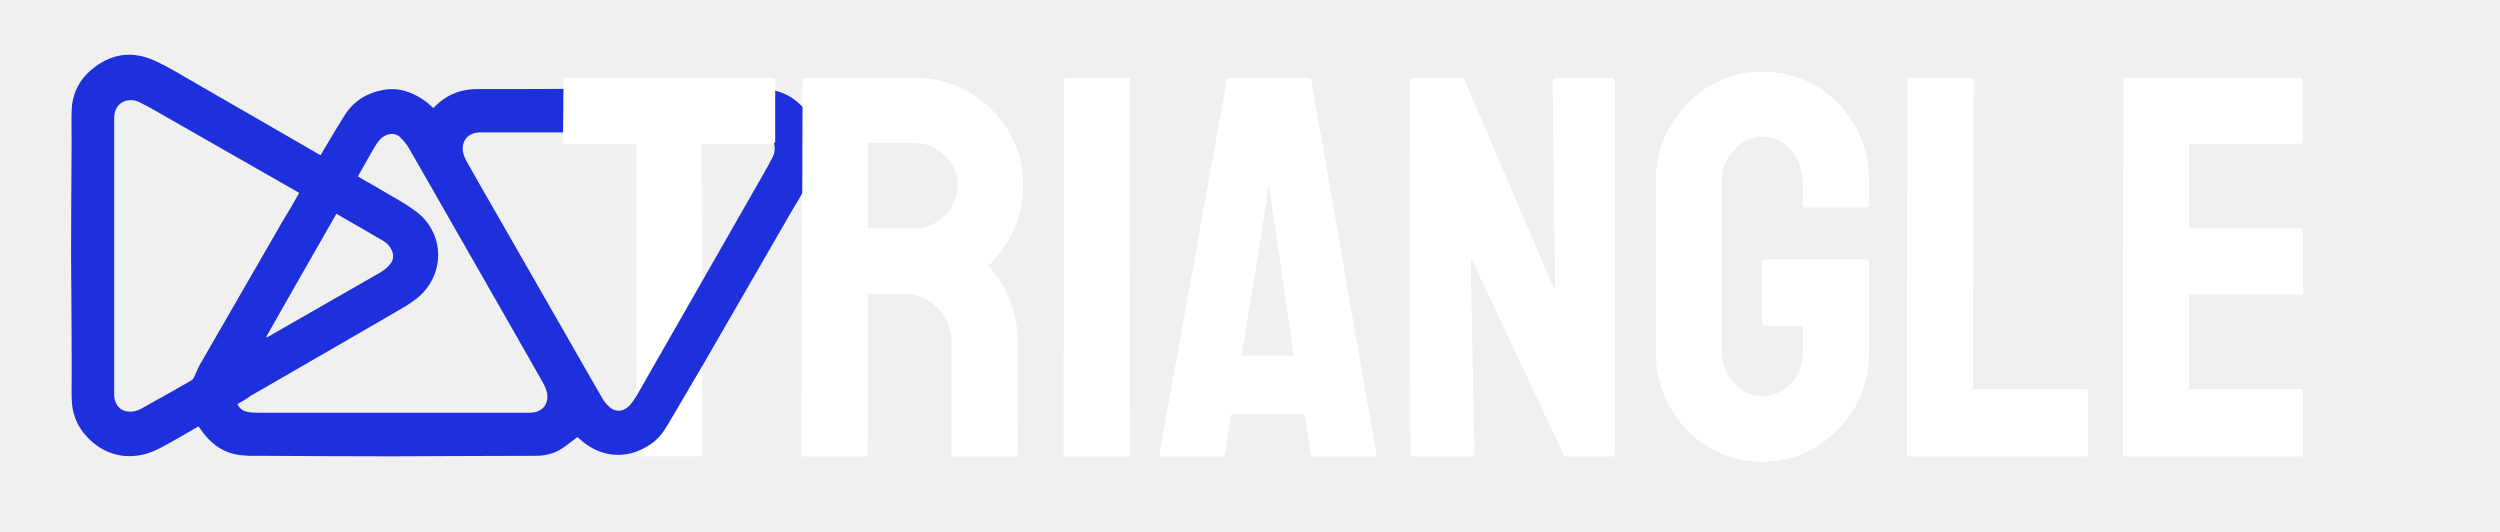
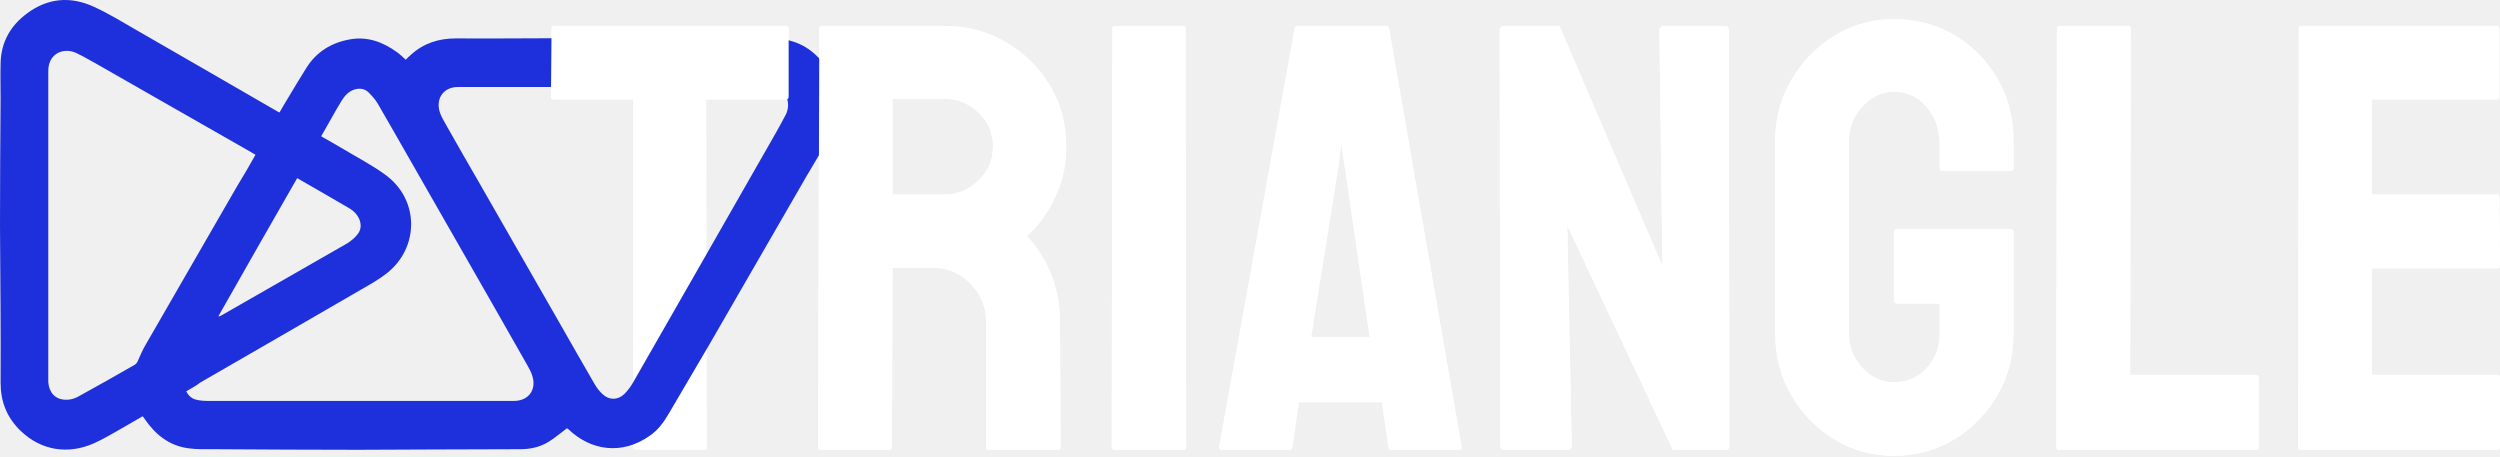
- <svg xmlns="http://www.w3.org/2000/svg" width="1577" height="335" viewBox="0 0 1577 335" fill="none">
-   <g clip-path="url(#clip0_537_87)">
-     <path d="M441.588 287.856H402.886C401.881 287.856 401.384 287.299 401.384 286.182V90.521H356.815C355.698 90.521 355.141 89.964 355.141 88.846L355.477 50.482C355.477 49.592 355.918 49.144 356.815 49.144H487.162C488.388 49.144 489.004 49.592 489.004 50.482V88.846C489.004 89.964 488.556 90.521 487.66 90.521H442.593L442.93 286.182C442.93 287.299 442.481 287.856 441.591 287.856H441.588Z" fill="white" />
-     <path d="M545.814 287.856H506.941C506.044 287.856 505.603 287.299 505.603 286.182L506.272 50.482C506.272 49.592 506.713 49.144 507.61 49.144H576.971C589.367 49.144 600.758 52.163 611.15 58.191C621.533 64.222 629.825 72.316 636.025 82.479C642.225 92.643 645.327 104.141 645.327 116.984C645.327 125.362 644.038 132.958 641.473 139.764C638.903 146.582 635.916 152.333 632.508 157.02C629.1 161.709 626.005 165.17 623.214 167.407C635.61 181.147 641.81 197.286 641.81 215.823L642.146 286.178C642.146 287.296 641.586 287.853 640.472 287.853H601.598C600.702 287.853 600.26 287.516 600.26 286.847V215.82C600.26 207.555 597.357 200.407 591.546 194.379C585.735 188.351 578.592 185.332 570.105 185.332H547.488L547.152 286.178C547.152 287.296 546.704 287.853 545.814 287.853V287.856ZM576.971 90.184H547.488V144.124H576.971C584.004 144.124 590.29 141.504 595.821 136.251C601.348 131.004 604.113 124.581 604.113 116.988C604.113 109.395 601.43 103.449 596.068 98.147C590.705 92.844 584.341 90.184 576.971 90.184Z" fill="white" />
-     <path d="M711.527 287.856H672.654C671.537 287.856 670.979 287.299 670.979 286.182L671.316 50.482C671.316 49.592 671.757 49.144 672.654 49.144H711.191C712.081 49.144 712.529 49.592 712.529 50.482L712.865 286.182C712.865 287.299 712.417 287.856 711.527 287.856Z" fill="white" />
-     <path d="M731.468 286.182L774.023 50.482C774.244 49.592 774.807 49.144 775.7 49.144H825.453C826.35 49.144 826.907 49.592 827.131 50.482L868.008 286.182C868.12 287.299 867.672 287.856 866.67 287.856H828.641C827.517 287.856 826.904 287.299 826.798 286.182L823.11 261.053H776.37L772.681 286.182C772.569 287.299 772.012 287.856 771.007 287.856H732.81C731.913 287.856 731.465 287.299 731.465 286.182H731.468ZM802.174 128.045L800.16 115.317L798.65 128.045L783.242 224.369H816.241L802.171 128.045H802.174Z" fill="white" />
-     <path d="M926.835 287.856H892.491C890.698 287.856 889.808 287.078 889.808 285.513L889.472 51.824C889.472 50.041 890.362 49.148 892.155 49.148H923.147L981.117 184.334L979.439 51.824C979.439 50.041 980.445 49.148 982.458 49.148H1016.47C1017.81 49.148 1018.48 50.044 1018.48 51.824L1018.81 285.849C1018.81 287.187 1018.25 287.856 1017.14 287.856H986.981L927.508 161.545L930.019 285.17C930.019 286.963 928.958 287.853 926.835 287.853V287.856Z" fill="white" />
-     <path d="M1111.47 291.208C1099.07 291.208 1087.91 288.133 1077.97 281.99C1067.91 275.853 1059.84 267.588 1053.76 257.2C1047.67 246.812 1044.63 235.195 1044.63 222.355V113.636C1044.63 101.133 1047.7 89.743 1053.85 79.464C1059.87 69.083 1067.97 60.791 1078.13 54.592C1088.3 48.393 1099.41 45.291 1111.48 45.291C1123.54 45.291 1135.49 48.31 1145.66 54.335C1155.82 60.484 1163.89 68.69 1169.86 78.963C1175.84 89.235 1178.83 100.79 1178.83 113.633V129.379C1178.83 130.276 1178.27 130.724 1177.15 130.724H1138.62C1137.72 130.724 1137.28 130.276 1137.28 129.379V116.315C1137.28 107.608 1134.82 100.404 1129.9 94.709C1124.99 89.014 1118.84 86.16 1111.47 86.16C1104.88 86.16 1099.02 88.899 1093.88 94.37C1088.74 99.844 1086.17 106.264 1086.17 113.633V222.352C1086.17 229.84 1088.68 236.286 1093.71 241.704C1098.74 247.122 1104.66 249.824 1111.47 249.824C1118.84 249.824 1124.99 247.171 1129.9 241.869C1134.82 236.566 1137.28 230.061 1137.28 222.352V205.436H1113.32C1112.09 205.436 1111.48 204.879 1111.48 203.758V165.4C1111.48 164.283 1112.09 163.723 1113.32 163.723H1177.49C1178.38 163.723 1178.83 164.283 1178.83 165.4V222.352C1178.83 235.195 1175.81 246.812 1169.78 257.197C1163.64 267.585 1155.54 275.847 1145.49 281.99C1135.43 288.126 1124.09 291.201 1111.48 291.201L1111.47 291.208Z" fill="white" />
-     <path d="M1315.22 287.856H1204.3C1203.41 287.856 1202.97 287.299 1202.97 286.182L1203.3 50.818C1203.3 49.704 1203.86 49.144 1204.98 49.144H1243.18C1244.3 49.144 1244.86 49.704 1244.86 50.818L1244.52 245.642H1315.22C1316.33 245.642 1316.89 246.202 1316.89 247.316V286.185C1316.89 287.302 1316.33 287.859 1315.22 287.859L1315.22 287.856Z" fill="white" />
-     <path d="M1451.44 287.856H1340.53C1339.63 287.856 1339.19 287.299 1339.19 286.182L1339.53 50.482C1339.53 49.592 1339.97 49.144 1340.86 49.144H1451.11C1452 49.144 1452.44 49.704 1452.44 50.818V89.183C1452.44 90.079 1452 90.521 1451.11 90.521H1380.74V144.127H1451.11C1452 144.127 1452.44 144.575 1452.44 145.465L1452.78 184.334C1452.78 185.23 1452.33 185.672 1451.44 185.672H1380.74V245.642H1451.44C1452.33 245.642 1452.78 246.202 1452.78 247.316V286.518C1452.78 287.414 1452.33 287.856 1451.44 287.856H1451.44Z" fill="white" />
-     <path d="M364.208 275.698C360.493 278.401 357.451 281.103 353.905 283.298C349.007 286.337 343.601 287.52 337.86 287.52C320.295 287.688 302.731 287.52 285.167 287.688C272.332 287.688 259.494 287.856 246.659 287.856C219.467 287.856 192.447 287.688 165.255 287.52C160.525 287.52 155.795 287.688 151.069 287.012C140.261 285.661 132.489 279.413 126.412 270.633C126.075 270.126 125.736 269.621 125.228 268.946C121.174 271.309 117.12 273.675 113.237 275.87C108.171 278.74 103.106 281.779 97.868 284.145C83.511 290.562 68.145 288.535 56.322 277.053C48.722 269.621 45.175 260.842 45.175 250.032C45.343 220.48 45.007 191.097 44.839 161.545C44.839 137.566 45.007 113.587 45.175 89.773C45.175 83.356 45.007 76.939 45.175 70.352C45.343 58.362 50.749 48.904 60.205 41.98C71.859 33.368 84.526 32.353 97.529 38.265C106.481 42.319 114.757 47.552 123.369 52.45C149.042 67.142 174.543 82.001 200.047 96.693C200.723 97.03 201.399 97.537 202.243 97.876C203.93 95.006 205.453 92.304 207.14 89.601C210.351 84.196 213.726 78.624 217.104 73.222C222.846 63.764 231.462 58.53 242.101 56.671C251.897 54.984 260.509 58.191 268.449 63.932C270.137 65.115 271.66 66.634 273.347 68.153C274.359 67.142 275.374 66.126 276.386 65.283C283.479 58.866 291.923 56.164 301.551 56.164C326.04 56.332 350.53 55.996 375.019 55.996C407.109 55.996 439.198 56.164 471.285 56.164C475.847 56.164 480.405 55.996 484.795 56.5C496.45 57.851 505.062 64.268 511.144 73.894C518.237 85.04 518.405 96.862 513.171 108.343C509.285 116.955 504.219 125.062 499.321 133.337C481.081 165.084 462.673 196.663 444.433 228.413C436.832 241.417 429.231 254.251 421.631 267.252C418.76 272.149 415.55 276.71 410.823 279.917C395.286 290.895 377.722 288.528 364.884 276.203C364.716 276.203 364.376 275.867 364.208 275.695V275.698ZM390.385 83.524H302.731C294.794 83.524 290.233 89.773 292.428 97.372C293.103 99.567 294.287 101.762 295.467 103.789C302.052 115.442 308.809 127.264 315.566 138.914C330.595 165.087 345.628 191.433 360.658 217.606C367.075 228.752 373.325 239.898 379.742 250.876C380.925 252.903 382.445 254.929 384.132 256.449C387.847 259.995 392.745 259.995 396.463 256.449C398.49 254.422 400.177 252.059 401.528 249.693C428.213 203.254 454.729 156.644 481.414 110.037C483.441 106.323 485.636 102.606 487.495 98.892C490.366 92.983 488.17 84.368 479.387 83.356C478.035 83.188 476.684 83.188 475.332 83.188C446.957 83.524 418.585 83.524 390.381 83.524H390.385ZM188.729 121.691C188.053 121.355 187.546 121.015 187.041 120.679C157.318 103.792 127.76 86.737 98.036 69.847C94.658 67.989 91.451 66.133 87.904 64.442C81.487 61.233 72.199 63.935 72.028 74.237V249.861C72.535 255.602 75.913 259.487 81.655 259.655C84.018 259.823 86.553 259.148 88.748 257.968C99.556 252.059 110.199 245.979 120.838 239.898C121.346 239.562 121.85 239.054 122.189 238.379C123.709 235.169 125.06 231.623 126.919 228.584C143.976 198.864 161.204 169.309 178.261 139.589C181.975 133.509 185.354 127.768 188.732 121.687L188.729 121.691ZM149.714 254.929C151.066 257.464 152.925 259.151 155.456 259.659C157.483 260.166 159.678 260.334 161.873 260.334H334.313C342.589 260.334 347.148 253.918 344.617 246.15C343.941 243.955 342.758 241.928 341.746 240.069C334.989 228.248 328.403 216.595 321.647 204.777C306.617 178.603 291.752 152.426 276.722 126.252C270.305 115.106 264.056 103.96 257.638 92.983C256.287 90.62 254.26 88.421 252.233 86.398C250.038 84.371 247.167 84.035 244.125 85.047C240.915 86.23 238.891 88.593 237.2 91.295C233.314 97.712 229.767 104.3 226.053 110.716C225.885 110.884 225.885 111.052 225.885 111.392C230.107 113.755 234.161 116.121 238.215 118.484C246.323 123.381 254.936 127.771 262.365 133.344C281.113 147.36 280.944 174.21 262.533 188.565C258.143 191.943 253.413 194.646 248.683 197.348C218.452 214.911 188.221 232.305 157.819 249.867C155.116 251.894 152.414 253.413 149.711 254.933L149.714 254.929ZM212.203 134.863C197.341 160.869 182.48 186.707 167.786 212.713C168.462 212.713 168.969 212.544 169.474 212.205C181.804 205.113 194.299 198.021 206.63 190.928C217.777 184.512 229.092 178.095 240.239 171.679C242.434 170.328 244.461 168.64 245.98 166.781C248.008 164.418 248.515 161.548 247.332 158.338C246.149 155.468 244.122 153.273 241.422 151.753C231.963 146.18 222.17 140.608 212.203 134.867V134.863Z" fill="#1D30DB" />
-     <path d="M422.712 88.847L418.262 126.717C406.726 68.549 418.002 102.659 403.925 86.84L401.384 90.521H356.815C355.698 90.521 355.141 89.964 355.141 88.847L355.477 50.483C355.477 49.593 355.918 49.145 356.815 49.145H487.162C488.388 49.145 489.004 49.593 489.004 50.483V88.847C489.004 89.964 488.556 90.521 487.66 90.521H442.593L434.083 103.812C426.997 100.846 438.368 105.131 426.997 94.749L422.712 88.847Z" fill="white" />
-     <path d="M545.814 287.856H506.941C506.044 287.856 505.603 287.299 505.603 286.182L506.272 50.483C506.272 49.593 506.713 49.145 507.61 49.145H576.971C589.367 49.145 600.758 52.163 611.15 58.191C621.533 64.222 629.825 72.316 636.025 82.48C642.225 92.644 645.327 104.142 645.327 116.985C645.327 125.362 644.038 132.959 641.473 139.764C638.903 146.583 635.916 152.334 632.508 157.02C629.1 161.71 626.005 165.17 623.214 167.408C635.61 181.147 641.81 197.286 641.81 215.824L642.146 286.179C642.146 287.296 641.586 287.853 640.472 287.853H601.598C600.702 287.853 600.26 287.517 600.26 286.848V215.821C600.26 207.555 597.357 200.407 591.546 194.379C585.735 188.352 578.592 185.333 570.105 185.333H547.488L547.152 286.179C547.152 287.296 546.704 287.853 545.814 287.853V287.856ZM576.971 90.185H547.488V144.124H576.971C584.004 144.124 590.29 141.504 595.821 136.251C601.348 131.004 604.113 124.581 604.113 116.988C604.113 109.395 601.43 103.45 596.068 98.147C590.705 92.844 584.341 90.185 576.971 90.185Z" fill="white" />
-     <path d="M711.527 287.856H672.654C671.537 287.856 670.979 287.299 670.979 286.182L671.316 50.483C671.316 49.593 671.757 49.145 672.654 49.145H711.191C712.081 49.145 712.529 49.593 712.529 50.483L712.865 286.182C712.865 287.299 712.417 287.856 711.527 287.856Z" fill="white" />
-     <path d="M731.468 286.182L774.023 50.483C774.244 49.593 774.807 49.145 775.7 49.145H825.453C826.35 49.145 826.907 49.593 827.131 50.483L868.008 286.182C868.12 287.299 867.672 287.856 866.67 287.856H828.641C827.517 287.856 826.904 287.299 826.798 286.182L823.11 261.053H776.37L772.681 286.182C772.569 287.299 772.012 287.856 771.007 287.856H732.81C731.913 287.856 731.465 287.299 731.465 286.182H731.468ZM802.174 128.045L800.16 115.317L798.65 128.045L783.242 224.369H816.241L802.171 128.045H802.174Z" fill="white" />
-     <path d="M926.835 287.856H892.491C890.698 287.856 889.808 287.079 889.808 285.513L889.472 51.824C889.472 50.041 890.362 49.148 892.155 49.148H923.147L981.117 184.334L979.439 51.824C979.439 50.041 980.445 49.148 982.458 49.148H1016.47C1017.81 49.148 1018.48 50.044 1018.48 51.824L1018.81 285.849C1018.81 287.187 1018.25 287.856 1017.14 287.856H986.981L927.508 161.545L930.019 285.17C930.019 286.963 928.958 287.853 926.835 287.853V287.856Z" fill="white" />
-     <path d="M1111.47 291.208C1099.07 291.208 1087.91 288.133 1077.97 281.99C1067.91 275.854 1059.84 267.588 1053.76 257.201C1047.67 246.813 1044.63 235.196 1044.63 222.356V113.637C1044.63 101.133 1047.7 89.743 1053.85 79.464C1059.87 69.083 1067.97 60.791 1078.13 54.592C1088.3 48.393 1099.41 45.292 1111.48 45.292C1123.54 45.292 1135.49 48.311 1145.66 54.335C1155.82 60.485 1163.89 68.691 1169.86 78.963C1175.84 89.236 1178.83 100.79 1178.83 113.633V129.38C1178.83 130.276 1178.27 130.724 1177.15 130.724H1138.62C1137.72 130.724 1137.28 130.276 1137.28 129.38V116.316C1137.28 107.609 1134.82 100.405 1129.9 94.71C1124.99 89.015 1118.84 86.161 1111.47 86.161C1104.88 86.161 1099.02 88.9 1093.88 94.37C1088.74 99.844 1086.17 106.264 1086.17 113.633V222.353C1086.17 229.84 1088.68 236.286 1093.71 241.704C1098.74 247.122 1104.66 249.825 1111.47 249.825C1118.84 249.825 1124.99 247.172 1129.9 241.869C1134.82 236.567 1137.28 230.061 1137.28 222.353V205.436H1113.32C1112.09 205.436 1111.48 204.879 1111.48 203.759V165.401C1111.48 164.284 1112.09 163.723 1113.32 163.723H1177.49C1178.38 163.723 1178.83 164.284 1178.83 165.401V222.353C1178.83 235.196 1175.81 246.813 1169.78 257.197C1163.64 267.585 1155.54 275.847 1145.49 281.99C1135.43 288.127 1124.09 291.201 1111.48 291.201L1111.47 291.208Z" fill="white" />
-     <path d="M1315.22 287.856H1204.3C1203.41 287.856 1202.97 287.299 1202.97 286.182L1203.3 50.819C1203.3 49.705 1203.86 49.145 1204.98 49.145H1243.18C1244.3 49.145 1244.86 49.705 1244.86 50.819L1244.52 245.643H1315.22C1316.33 245.643 1316.89 246.203 1316.89 247.317V286.185C1316.89 287.303 1316.33 287.86 1315.22 287.86L1315.22 287.856Z" fill="white" />
-     <path d="M1451.44 287.856H1340.53C1339.63 287.856 1339.19 287.299 1339.19 286.182L1339.53 50.483C1339.53 49.593 1339.97 49.145 1340.86 49.145H1451.11C1452 49.145 1452.44 49.705 1452.44 50.819V89.183C1452.44 90.079 1452 90.521 1451.11 90.521H1380.74V144.128H1451.11C1452 144.128 1452.44 144.576 1452.44 145.466L1452.78 184.334C1452.78 185.231 1452.33 185.672 1451.44 185.672H1380.74V245.643H1451.44C1452.33 245.643 1452.78 246.203 1452.78 247.317V286.518C1452.78 287.415 1452.33 287.856 1451.44 287.856H1451.44Z" fill="white" />
-   </g>
-   <defs>
-     <clipPath id="clip0_537_87">
-       <rect width="1577" height="335" fill="white" />
-     </clipPath>
-   </defs>
+ <svg xmlns="http://www.w3.org/2000/svg" width="1408" height="257" viewBox="0 0 1408 257" fill="none">
+   <path d="M396.75 253.324H358.048C357.043 253.324 356.546 252.767 356.546 251.65V55.989H311.977C310.86 55.989 310.303 55.432 310.303 54.315L310.639 15.95C310.639 15.06 311.08 14.612 311.977 14.612H442.324C443.55 14.612 444.166 15.06 444.166 15.95V54.315C444.166 55.432 443.718 55.989 442.822 55.989H397.755L398.092 251.65C398.092 252.767 397.643 253.324 396.753 253.324H396.75Z" fill="white" />
+   <path d="M500.975 253.324H462.102C461.205 253.324 460.764 252.767 460.764 251.65L461.433 15.95C461.433 15.06 461.874 14.612 462.771 14.612H532.132C544.528 14.612 555.919 17.631 566.311 23.659C576.694 29.69 584.986 37.784 591.186 47.948C597.386 58.111 600.488 69.609 600.488 82.452C600.488 90.83 599.199 98.426 596.634 105.232C594.064 112.05 591.077 117.801 587.669 122.488C584.261 127.177 581.166 130.638 578.375 132.875C590.771 146.615 596.971 162.754 596.971 181.291L597.307 251.646C597.307 252.764 596.747 253.321 595.633 253.321H556.759C555.863 253.321 555.421 252.984 555.421 252.315V181.288C555.421 173.023 552.518 165.875 546.707 159.847C540.896 153.819 533.753 150.8 525.266 150.8H502.649L502.313 251.646C502.313 252.764 501.865 253.321 500.975 253.321V253.324ZM532.132 55.653H502.649V109.592H532.132C539.165 109.592 545.451 106.972 550.982 101.719C556.509 96.472 559.274 90.049 559.274 82.456C559.274 74.863 556.591 68.917 551.229 63.615C545.866 58.312 539.502 55.653 532.132 55.653Z" fill="white" />
+   <path d="M666.689 253.324H627.816C626.699 253.324 626.141 252.767 626.141 251.65L626.478 15.95C626.478 15.06 626.919 14.612 627.816 14.612H666.353C667.243 14.612 667.691 15.06 667.691 15.95L668.027 251.65C668.027 252.767 667.579 253.324 666.689 253.324Z" fill="white" />
+   <path d="M686.63 251.65L729.185 15.95C729.406 15.06 729.969 14.612 730.862 14.612H780.615C781.512 14.612 782.069 15.06 782.293 15.95L823.17 251.65C823.282 252.767 822.834 253.324 821.832 253.324H783.803C782.679 253.324 782.066 252.767 781.96 251.65L778.272 226.521H731.532L727.843 251.65C727.731 252.767 727.174 253.324 726.169 253.324H687.972C687.075 253.324 686.627 252.767 686.627 251.65H686.63ZM757.336 93.513L755.322 80.785L753.812 93.513L738.404 189.837H771.403L757.333 93.513H757.336Z" fill="white" />
+   <path d="M881.996 253.325H847.652C845.859 253.325 844.969 252.547 844.969 250.982L844.633 17.292C844.633 15.509 845.523 14.616 847.316 14.616H878.308L936.278 149.803L934.6 17.292C934.6 15.509 935.606 14.616 937.619 14.616H971.631C972.971 14.616 973.641 15.513 973.641 17.292L973.971 251.318C973.971 252.656 973.411 253.325 972.301 253.325H942.142L882.669 127.014L885.18 250.639C885.18 252.432 884.119 253.322 881.996 253.322V253.325Z" fill="white" />
+   <path d="M1066.63 256.676C1054.23 256.676 1043.07 253.601 1033.13 247.458C1023.07 241.321 1015 233.056 1008.92 222.668C1002.83 212.28 999.791 200.663 999.791 187.823V79.104C999.791 66.601 1002.86 55.211 1009.01 44.932C1015.03 34.551 1023.13 26.259 1033.29 20.06C1043.46 13.861 1054.57 10.76 1066.64 10.76C1078.7 10.76 1090.65 13.779 1100.82 19.803C1110.98 25.953 1119.05 34.159 1125.02 44.431C1131 54.704 1133.99 66.258 1133.99 79.101V94.847C1133.99 95.744 1133.43 96.192 1132.31 96.192H1093.78C1092.88 96.192 1092.44 95.744 1092.44 94.847V81.783C1092.44 73.076 1089.98 65.872 1085.06 60.178C1080.15 54.483 1074 51.629 1066.63 51.629C1060.04 51.629 1054.18 54.367 1049.04 59.838C1043.9 65.312 1041.33 71.732 1041.33 79.101V187.82C1041.33 195.308 1043.84 201.754 1048.87 207.172C1053.9 212.59 1059.82 215.292 1066.63 215.292C1074 215.292 1080.15 212.639 1085.06 207.337C1089.98 202.034 1092.44 195.529 1092.44 187.82V170.904H1068.48C1067.25 170.904 1066.64 170.347 1066.64 169.226V130.868C1066.64 129.751 1067.25 129.191 1068.48 129.191H1132.65C1133.54 129.191 1133.99 129.751 1133.99 130.868V187.82C1133.99 200.663 1130.97 212.28 1124.94 222.665C1118.8 233.053 1110.7 241.315 1100.65 247.458C1090.59 253.594 1079.25 256.669 1066.64 256.669L1066.63 256.676Z" fill="white" />
+   <path d="M1270.38 253.324H1159.46C1158.57 253.324 1158.13 252.767 1158.13 251.65L1158.46 16.287C1158.46 15.173 1159.02 14.612 1160.14 14.612H1198.34C1199.46 14.612 1200.02 15.173 1200.02 16.287L1199.68 211.11H1270.38C1271.49 211.11 1272.05 211.67 1272.05 212.784V251.653C1272.05 252.77 1271.49 253.327 1270.38 253.327V253.324Z" fill="white" />
+   <path d="M1406.6 253.324H1295.69C1294.79 253.324 1294.35 252.767 1294.35 251.65L1294.69 15.95C1294.69 15.06 1295.13 14.612 1296.02 14.612H1406.27C1407.16 14.612 1407.6 15.173 1407.6 16.287V54.651C1407.6 55.547 1407.16 55.989 1406.27 55.989H1335.9V109.595H1406.27C1407.16 109.595 1407.6 110.043 1407.6 110.933L1407.94 149.802C1407.94 150.698 1407.49 151.14 1406.6 151.14H1335.9V211.11H1406.6C1407.49 211.11 1407.94 211.67 1407.94 212.784V251.986C1407.94 252.882 1407.49 253.324 1406.6 253.324Z" fill="white" />
+   <path d="M319.369 241.167C315.654 243.87 312.612 246.572 309.066 248.767C304.168 251.806 298.762 252.989 293.021 252.989C275.456 253.157 257.892 252.989 240.328 253.157C227.493 253.157 214.655 253.325 201.82 253.325C174.628 253.325 147.608 253.157 120.416 252.989C115.686 252.989 110.956 253.157 106.23 252.481C95.422 251.13 87.65 244.882 81.573 236.102C81.236 235.595 80.897 235.09 80.389 234.415C76.335 236.778 72.281 239.144 68.398 241.339C63.332 244.209 58.267 247.248 53.029 249.614C38.672 256.031 23.306 254.004 11.483 242.522C3.883 235.09 0.336 226.311 0.336 215.501C0.504 185.949 0.168 156.566 0 127.014C0 103.035 0.168 79.056 0.336 55.241C0.336 48.825 0.168 42.408 0.336 35.82C0.504 23.831 5.91 14.372 15.366 7.448C27.021 -1.163 39.687 -2.178 52.69 3.734C61.642 7.788 69.918 13.021 78.53 17.919C104.203 32.61 129.704 47.47 155.208 62.162C155.884 62.498 156.56 63.006 157.404 63.345C159.091 60.475 160.614 57.772 162.301 55.07C165.512 49.665 168.887 44.092 172.265 38.691C178.007 29.232 186.623 23.999 197.262 22.14C207.058 20.453 215.67 23.66 223.61 29.4C225.298 30.584 226.821 32.103 228.508 33.622C229.52 32.61 230.535 31.595 231.547 30.752C238.64 24.335 247.084 21.633 256.712 21.633C281.201 21.801 305.691 21.465 330.18 21.465C362.27 21.465 394.359 21.633 426.446 21.633C431.008 21.633 435.566 21.465 439.956 21.969C451.611 23.32 460.223 29.737 466.305 39.363C473.398 50.509 473.566 62.33 468.332 73.812C464.446 82.424 459.38 90.531 454.482 98.806C436.242 130.553 417.834 162.132 399.594 193.882C391.993 206.886 384.392 219.72 376.792 232.721C373.921 237.618 370.711 242.179 365.984 245.386C350.447 256.364 332.883 253.997 320.045 241.672C319.877 241.672 319.537 241.336 319.369 241.164V241.167ZM345.546 48.993H257.892C249.955 48.993 245.394 55.241 247.589 62.841C248.264 65.036 249.448 67.231 250.628 69.258C257.213 80.911 263.97 92.733 270.727 104.383C285.756 130.556 300.789 156.902 315.819 183.075C322.236 194.221 328.486 205.367 334.903 216.345C336.086 218.372 337.606 220.398 339.293 221.918C343.008 225.464 347.906 225.464 351.624 221.918C353.651 219.891 355.338 217.528 356.689 215.162C383.374 168.723 409.89 122.113 436.575 75.506C438.602 71.792 440.797 68.075 442.656 64.36C445.527 58.451 443.331 49.837 434.548 48.825C433.196 48.657 431.845 48.657 430.493 48.657C402.118 48.993 373.746 48.993 345.542 48.993H345.546ZM143.89 87.16C143.214 86.824 142.707 86.484 142.202 86.148C112.479 69.261 82.921 52.206 53.197 35.316C49.819 33.457 46.612 31.602 43.066 29.911C36.648 26.701 27.36 29.404 27.189 39.706V215.33C27.696 221.071 31.075 224.956 36.816 225.124C39.179 225.292 41.714 224.617 43.909 223.437C54.717 217.528 65.36 211.448 75.999 205.367C76.507 205.031 77.011 204.523 77.35 203.848C78.87 200.638 80.221 197.092 82.08 194.053C99.137 164.333 116.365 134.778 133.422 105.058C137.136 98.978 140.515 93.237 143.893 87.156L143.89 87.16ZM104.875 220.398C106.227 222.933 108.086 224.62 110.617 225.128C112.644 225.635 114.839 225.803 117.034 225.803H289.474C297.75 225.803 302.309 219.387 299.778 211.619C299.102 209.424 297.919 207.397 296.907 205.538C290.15 193.717 283.564 182.064 276.808 170.246C261.778 144.072 246.913 117.895 231.883 91.721C225.466 80.575 219.217 69.429 212.799 58.451C211.448 56.088 209.421 53.89 207.394 51.867C205.199 49.84 202.328 49.504 199.286 50.516C196.076 51.699 194.052 54.062 192.361 56.764C188.475 63.181 184.928 69.769 181.214 76.185C181.046 76.353 181.046 76.521 181.046 76.861C185.268 79.224 189.322 81.59 193.376 83.953C201.484 88.85 210.097 93.24 217.526 98.813C236.274 112.829 236.105 139.679 217.694 154.034C213.304 157.412 208.574 160.115 203.844 162.817C173.613 180.38 143.382 197.774 112.98 215.336C110.277 217.363 107.575 218.882 104.872 220.402L104.875 220.398ZM167.364 100.332C152.502 126.338 137.641 152.176 122.947 178.182C123.623 178.182 124.13 178.013 124.635 177.674C136.965 170.582 149.46 163.49 161.791 156.397C172.938 149.981 184.253 143.564 195.4 137.148C197.595 135.797 199.622 134.109 201.141 132.25C203.169 129.887 203.676 127.017 202.493 123.807C201.31 120.937 199.283 118.742 196.583 117.222C187.124 111.649 177.331 106.077 167.364 100.336V100.332Z" fill="#1D30DB" />
+   <path d="M377.874 54.316L373.424 92.186C361.888 34.018 373.164 68.128 359.087 52.309L356.546 55.99H311.977C310.86 55.99 310.303 55.433 310.303 54.316L310.639 15.951C310.639 15.062 311.08 14.613 311.977 14.613H442.324C443.55 14.613 444.166 15.062 444.166 15.951V54.316C444.166 55.433 443.718 55.99 442.822 55.99H397.755L389.245 69.281C382.159 66.315 393.53 70.6 382.159 60.218L377.874 54.316Z" fill="white" />
+   <path d="M500.975 253.325H462.102C461.205 253.325 460.764 252.768 460.764 251.651L461.433 15.951C461.433 15.062 461.874 14.613 462.771 14.613H532.132C544.528 14.613 555.919 17.632 566.311 23.66C576.694 29.691 584.986 37.785 591.186 47.949C597.386 58.112 600.488 69.611 600.488 82.454C600.488 90.831 599.199 98.428 596.634 105.233C594.064 112.052 591.077 117.803 587.669 122.489C584.261 127.179 581.166 130.639 578.375 132.877C590.771 146.616 596.971 162.755 596.971 181.293L597.307 251.648C597.307 252.765 596.747 253.322 595.633 253.322H556.759C555.863 253.322 555.421 252.986 555.421 252.317V181.29C555.421 173.024 552.518 165.876 546.707 159.848C540.896 153.821 533.753 150.802 525.266 150.802H502.649L502.313 251.648C502.313 252.765 501.865 253.322 500.975 253.322V253.325ZM532.132 55.654H502.649V109.593H532.132C539.165 109.593 545.451 106.973 550.982 101.72C556.509 96.473 559.274 90.05 559.274 82.457C559.274 74.864 556.591 68.919 551.229 63.616C545.866 58.313 539.502 55.654 532.132 55.654Z" fill="white" />
+   <path d="M666.689 253.325H627.816C626.699 253.325 626.141 252.768 626.141 251.651L626.478 15.951C626.478 15.062 626.919 14.613 627.816 14.613H666.353C667.243 14.613 667.691 15.062 667.691 15.951L668.027 251.651C668.027 252.768 667.579 253.325 666.689 253.325Z" fill="white" />
+   <path d="M686.63 251.651L729.185 15.951C729.406 15.062 729.969 14.613 730.862 14.613H780.615C781.512 14.613 782.069 15.062 782.293 15.951L823.17 251.651C823.282 252.768 822.834 253.325 821.832 253.325H783.803C782.679 253.325 782.066 252.768 781.96 251.651L778.272 226.522H731.532L727.843 251.651C727.731 252.768 727.174 253.325 726.169 253.325H687.972C687.075 253.325 686.627 252.768 686.627 251.651H686.63ZM757.336 93.514L755.322 80.786L753.812 93.514L738.404 189.838H771.403L757.333 93.514H757.336Z" fill="white" />
+   <path d="M881.996 253.324H847.652C845.859 253.324 844.969 252.547 844.969 250.981L844.633 17.292C844.633 15.509 845.523 14.616 847.316 14.616H878.308L936.278 149.802L934.6 17.292C934.6 15.509 935.606 14.616 937.619 14.616H971.631C972.971 14.616 973.641 15.513 973.641 17.292L973.971 251.317C973.971 252.655 973.411 253.324 972.301 253.324H942.142L882.669 127.013L885.18 250.638C885.18 252.431 884.119 253.321 881.996 253.321V253.324Z" fill="white" />
+   <path d="M1066.63 256.677C1054.23 256.677 1043.07 253.602 1033.13 247.459C1023.07 241.323 1015 233.057 1008.92 222.67C1002.83 212.282 999.791 200.665 999.791 187.825V79.106C999.791 66.602 1002.86 55.212 1009.01 44.933C1015.03 34.552 1023.13 26.26 1033.29 20.061C1043.46 13.862 1054.57 10.761 1066.64 10.761C1078.7 10.761 1090.65 13.78 1100.82 19.804C1110.98 25.953 1119.05 34.16 1125.02 44.432C1131 54.705 1133.99 66.259 1133.99 79.102V94.849C1133.99 95.745 1133.43 96.193 1132.31 96.193H1093.78C1092.88 96.193 1092.44 95.745 1092.44 94.849V81.785C1092.44 73.078 1089.98 65.874 1085.06 60.179C1080.15 54.484 1074 51.63 1066.63 51.63C1060.04 51.63 1054.18 54.368 1049.04 59.839C1043.9 65.313 1041.33 71.733 1041.33 79.102V187.822C1041.33 195.309 1043.84 201.755 1048.87 207.173C1053.9 212.591 1059.82 215.294 1066.63 215.294C1074 215.294 1080.15 212.641 1085.06 207.338C1089.98 202.036 1092.44 195.53 1092.44 187.822V170.905H1068.48C1067.25 170.905 1066.64 170.348 1066.64 169.228V130.87C1066.64 129.753 1067.25 129.192 1068.48 129.192H1132.65C1133.54 129.192 1133.99 129.753 1133.99 130.87V187.822C1133.99 200.665 1130.97 212.282 1124.94 222.666C1118.8 233.054 1110.7 241.316 1100.65 247.459C1090.59 253.596 1079.25 256.67 1066.64 256.67L1066.63 256.677Z" fill="white" />
+   <path d="M1270.38 253.325H1159.46C1158.57 253.325 1158.13 252.768 1158.13 251.651L1158.46 16.288C1158.46 15.174 1159.02 14.613 1160.14 14.613H1198.34C1199.46 14.613 1200.02 15.174 1200.02 16.288L1199.68 211.112H1270.38C1271.49 211.112 1272.05 211.672 1272.05 212.786V251.654C1272.05 252.772 1271.49 253.329 1270.38 253.329V253.325Z" fill="white" />
+   <path d="M1406.6 253.325H1295.69C1294.79 253.325 1294.35 252.768 1294.35 251.651L1294.69 15.951C1294.69 15.062 1295.13 14.613 1296.02 14.613H1406.27C1407.16 14.613 1407.6 15.174 1407.6 16.288V54.652C1407.6 55.548 1407.16 55.99 1406.27 55.99H1335.9V109.597H1406.27C1407.16 109.597 1407.6 110.045 1407.6 110.935L1407.94 149.803C1407.94 150.7 1407.49 151.141 1406.6 151.141H1335.9V211.112H1406.6C1407.49 211.112 1407.94 211.672 1407.94 212.786V251.987C1407.94 252.884 1407.49 253.325 1406.6 253.325Z" fill="white" />
</svg>
